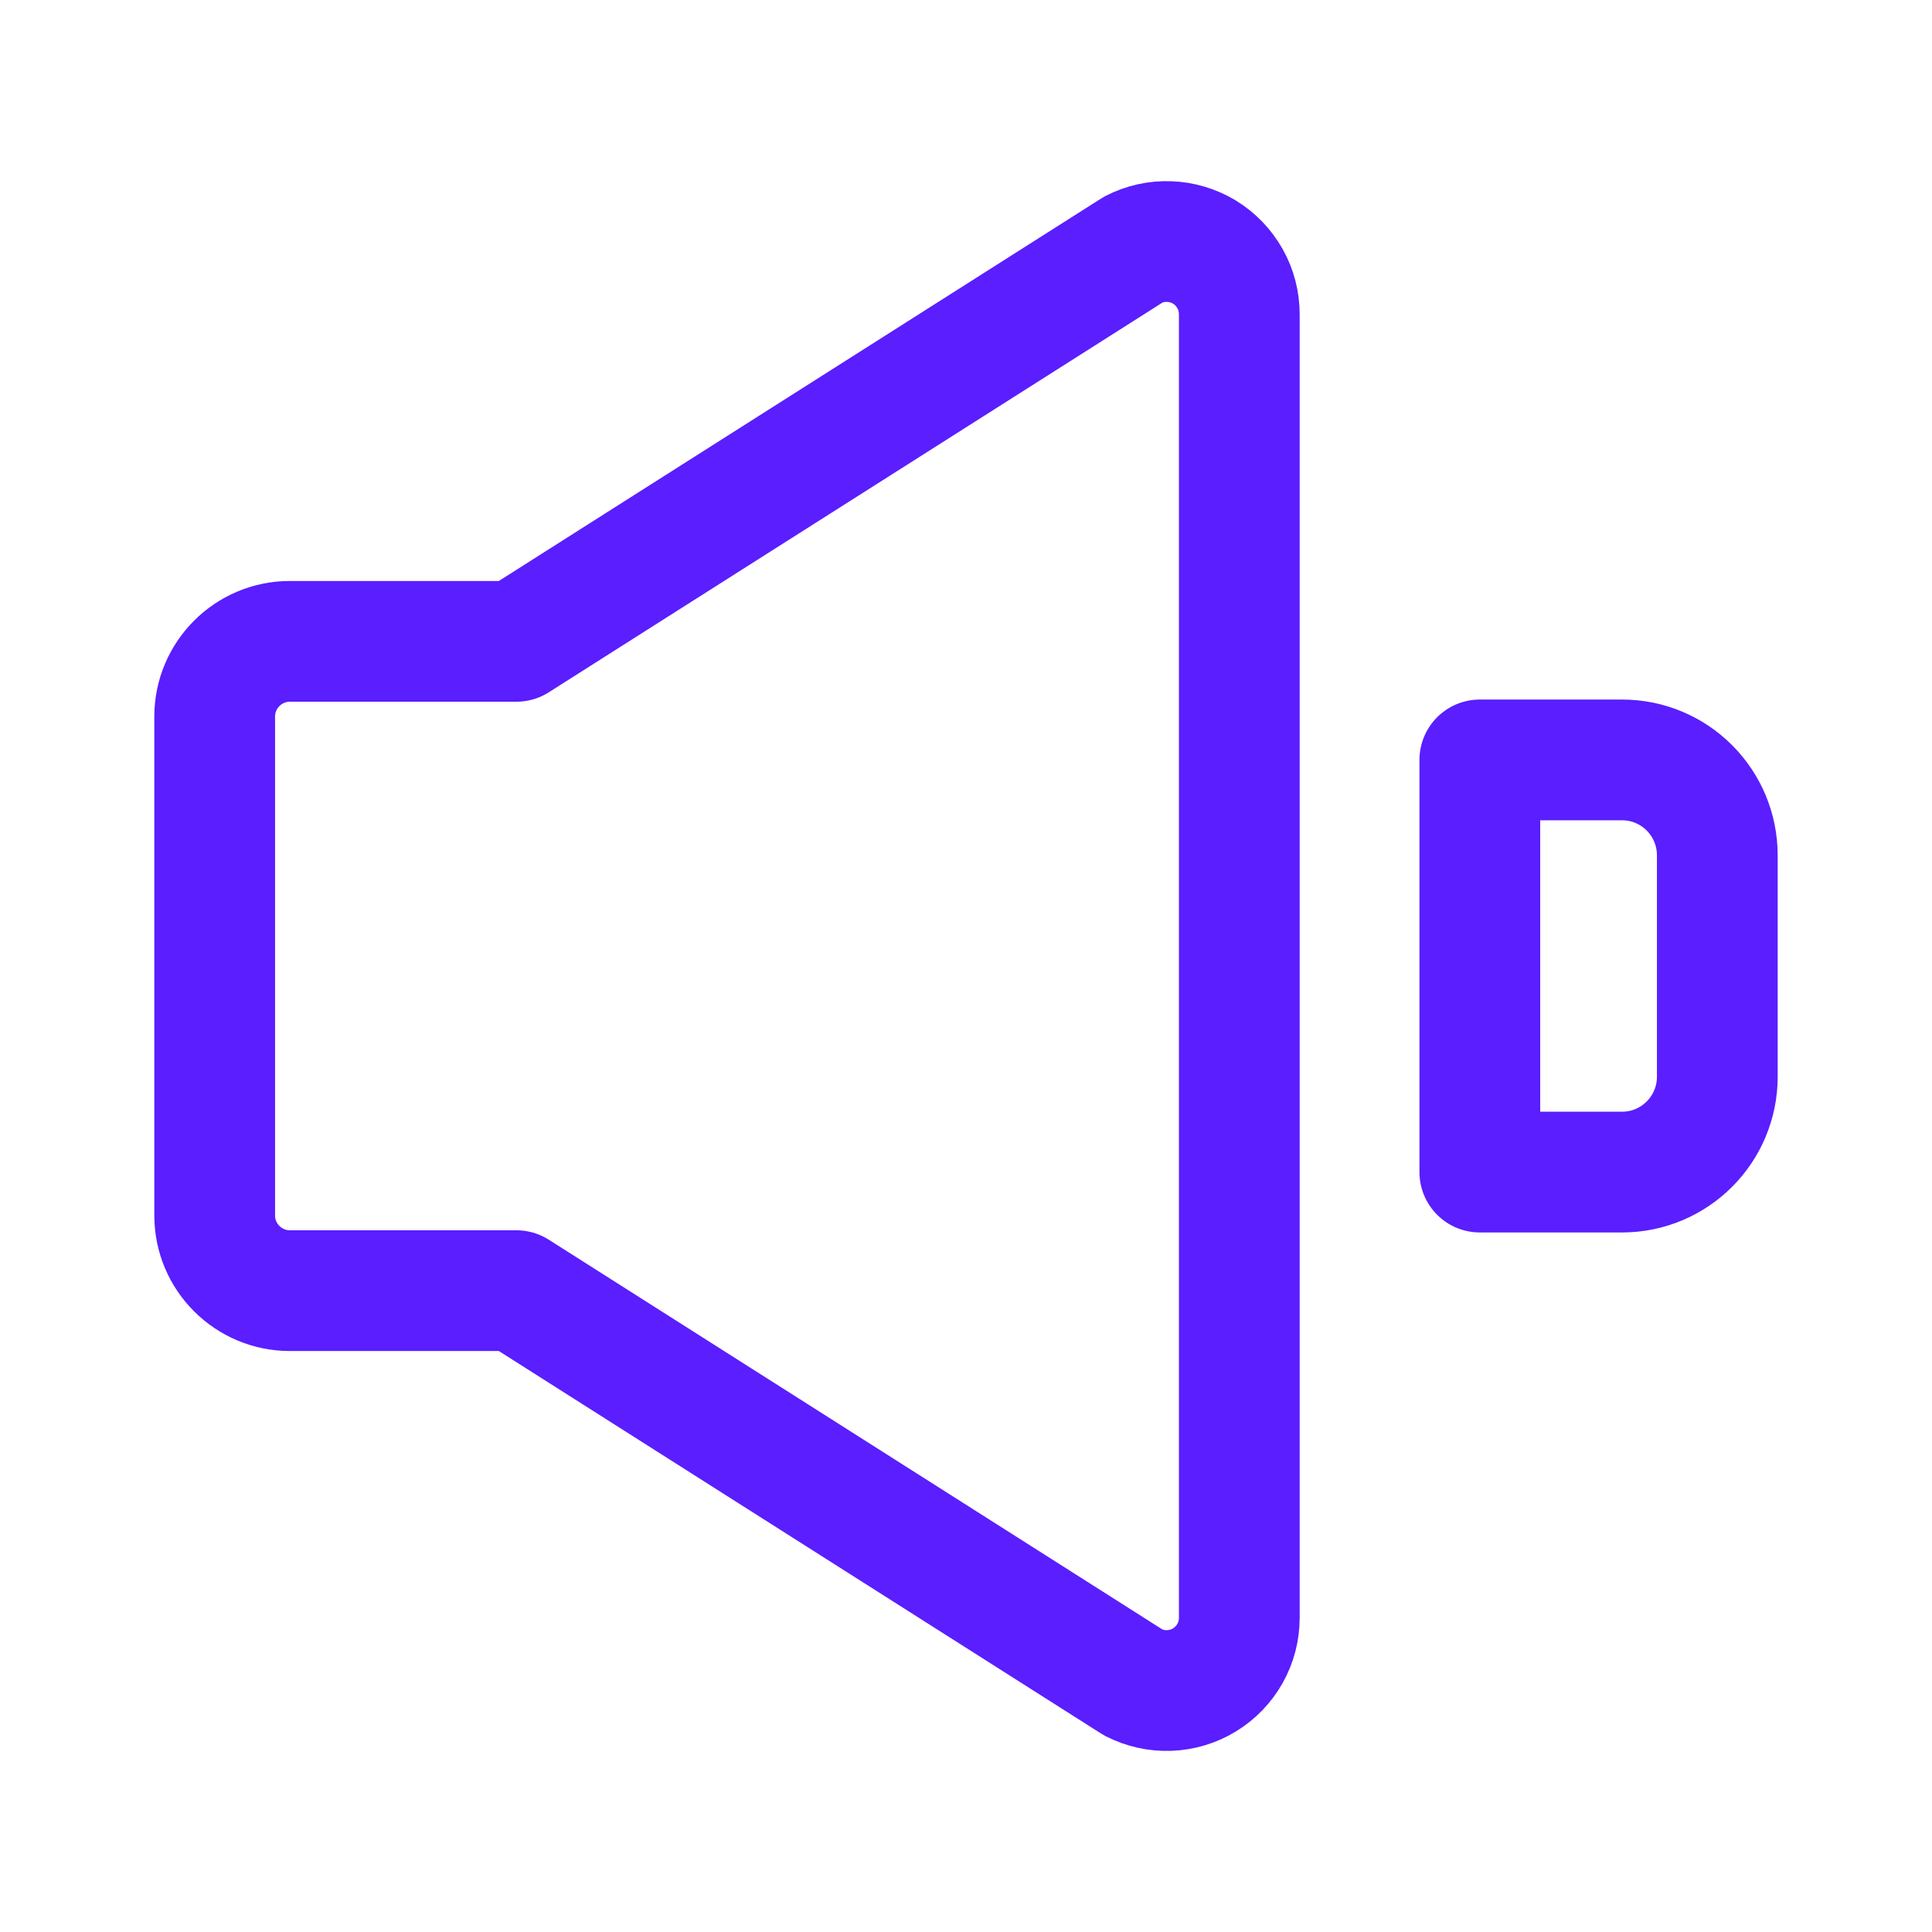
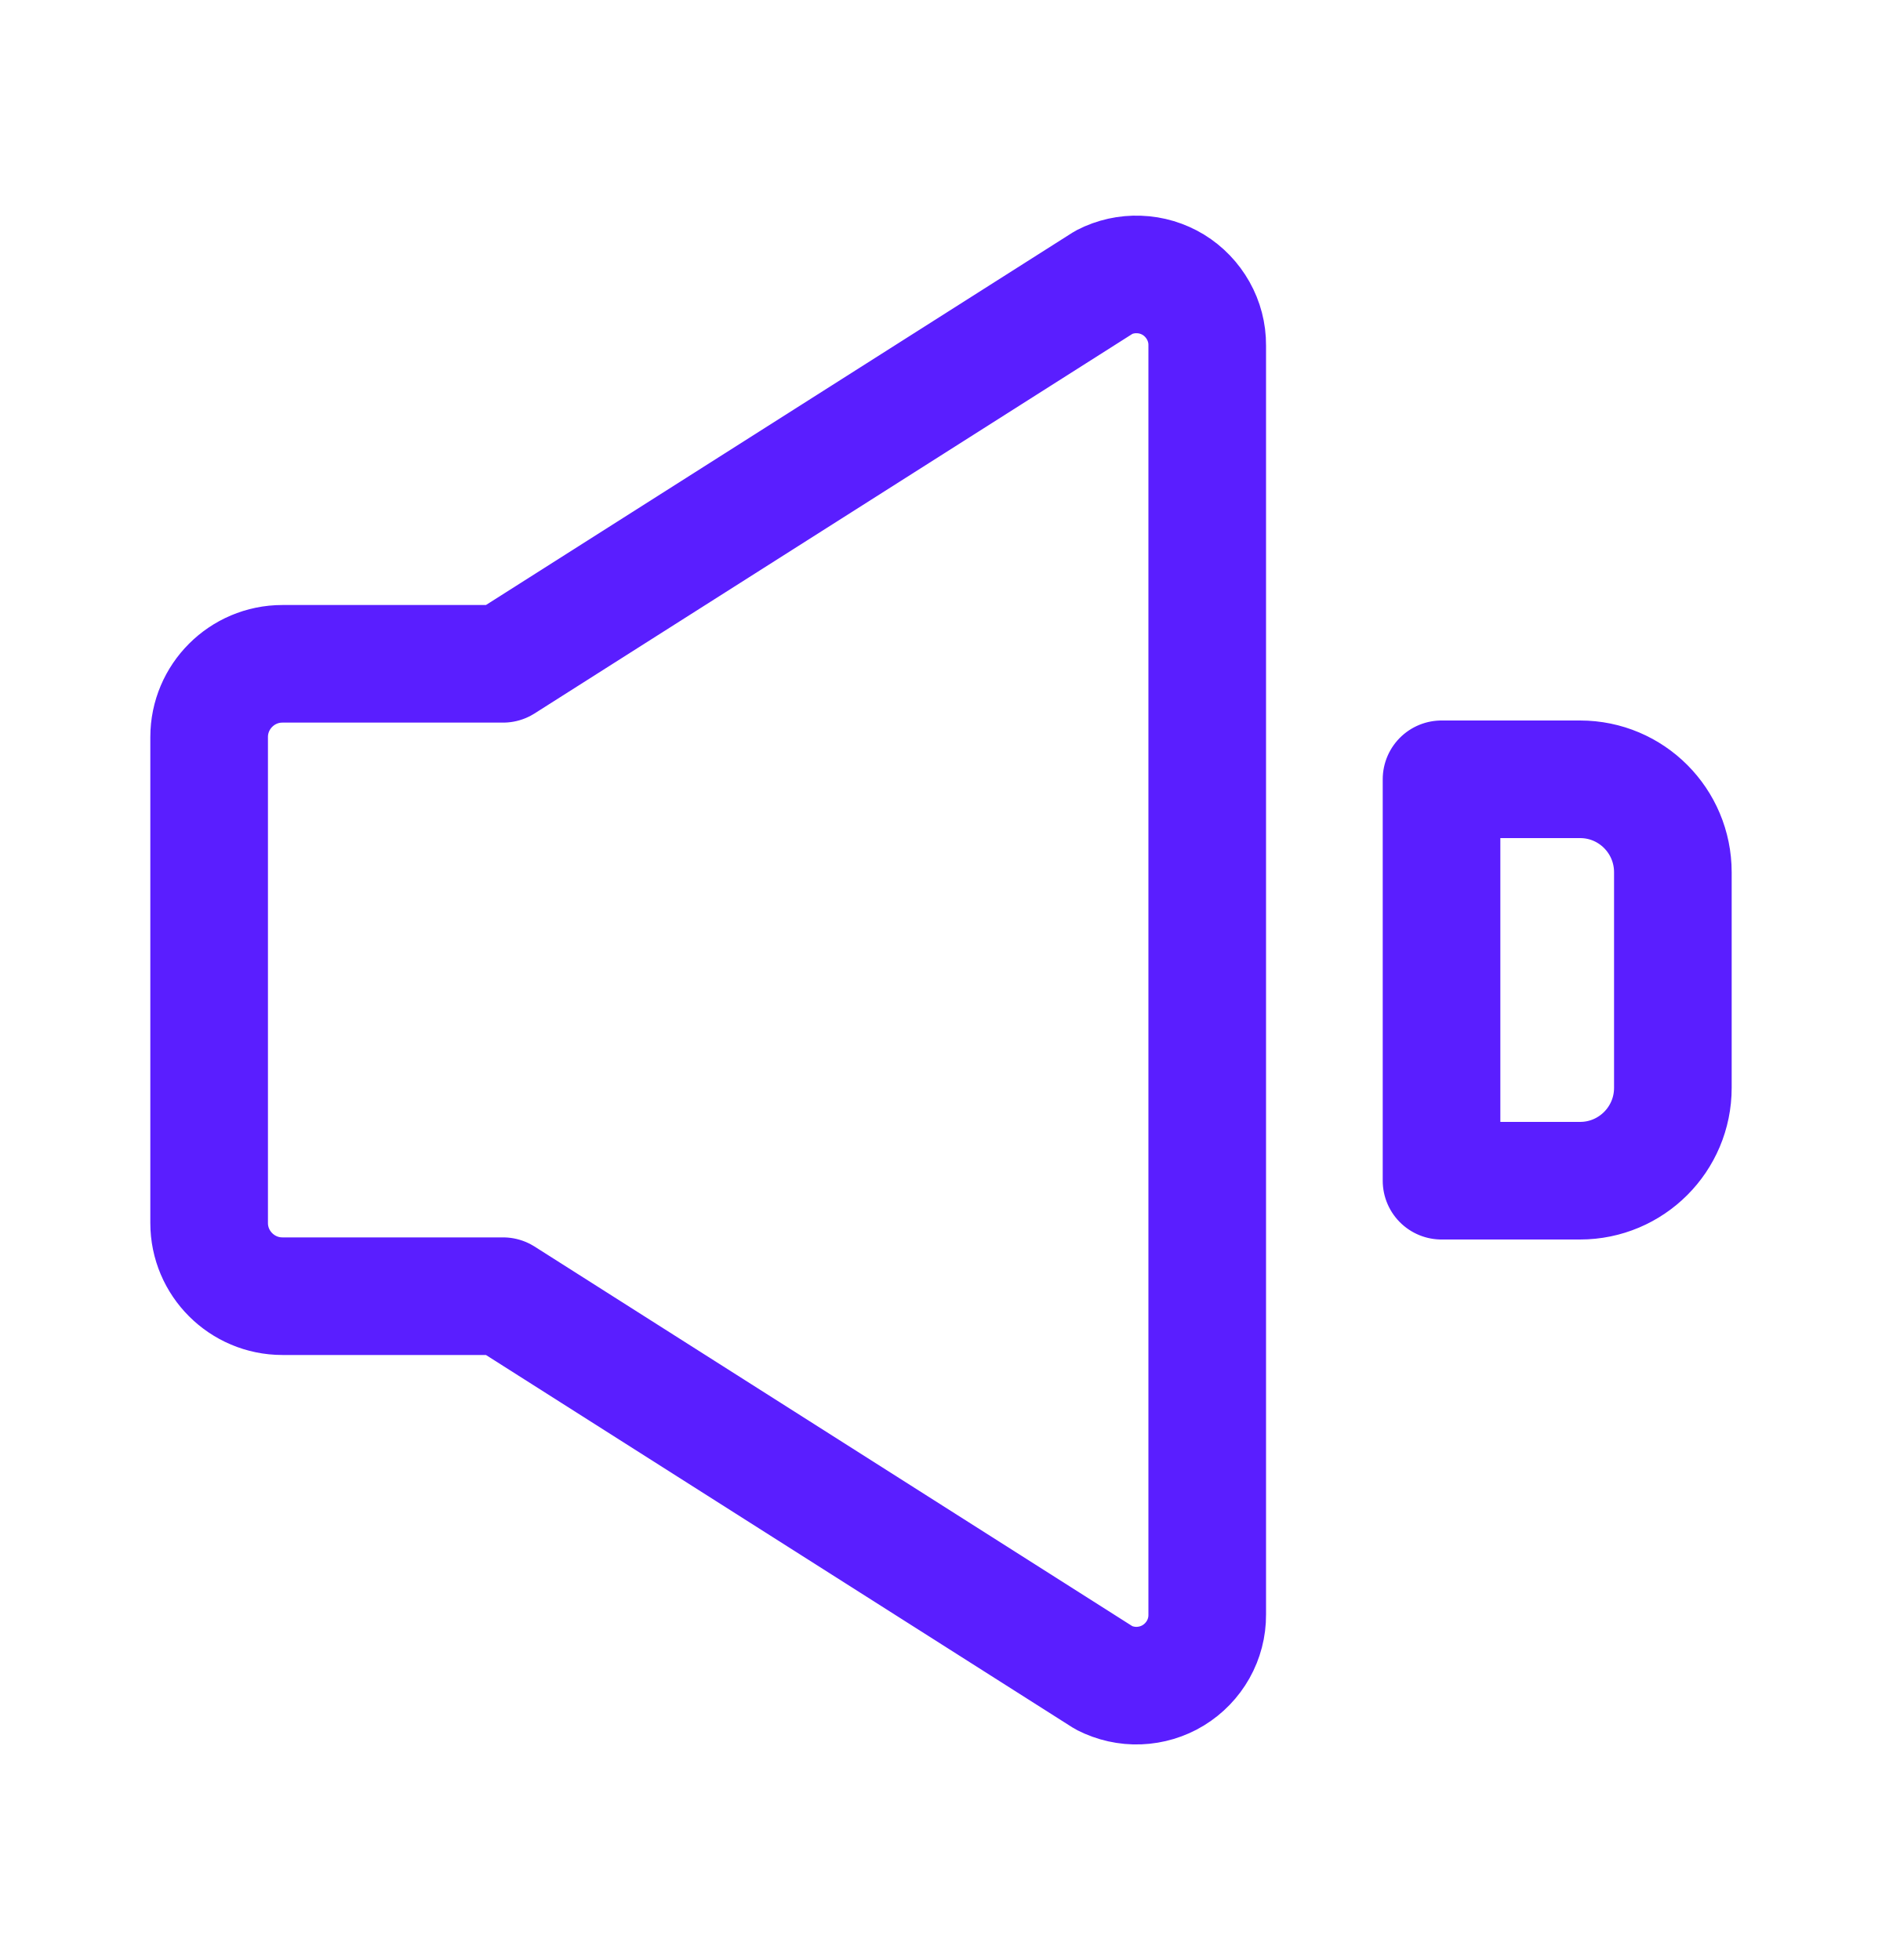
- <svg xmlns="http://www.w3.org/2000/svg" width="24" height="24" viewBox="0 0 24 24" fill="none">
-   <path fill-rule="evenodd" clip-rule="evenodd" d="M14.079 3.1L6.415 7.967H3.601C3.086 7.967 2.667 8.386 2.667 8.901V15.1C2.667 15.614 3.086 16.033 3.601 16.033H6.415L14.079 20.901C14.216 20.971 14.37 21.006 14.525 21C14.68 20.994 14.831 20.949 14.963 20.868C15.095 20.787 15.204 20.674 15.28 20.539C15.356 20.404 15.395 20.251 15.395 20.096V3.904C15.395 3.749 15.356 3.597 15.28 3.462C15.204 3.327 15.095 3.213 14.963 3.132C14.831 3.052 14.68 3.006 14.525 3.001C14.37 2.995 14.216 3.029 14.079 3.1ZM20.15 9.44H18.383V14.56H20.149C20.803 14.56 21.333 14.03 21.333 13.375V10.626C21.333 9.971 20.804 9.44 20.15 9.44Z" stroke="#5A1EFF" stroke-width="1.5" stroke-linecap="round" stroke-linejoin="round" />
+ <svg xmlns="http://www.w3.org/2000/svg" width="24" height="25" viewBox="0 0 24 25" fill="none">
+   <path fill-rule="evenodd" clip-rule="evenodd" d="M14.079 3.6L6.415 8.467H3.601C3.086 8.467 2.667 8.886 2.667 9.401V15.6C2.667 16.114 3.086 16.533 3.601 16.533H6.415L14.079 21.401C14.217 21.471 14.37 21.506 14.525 21.5C14.68 21.494 14.831 21.449 14.963 21.368C15.095 21.287 15.204 21.174 15.28 21.039C15.356 20.904 15.396 20.751 15.395 20.596V4.404C15.396 4.249 15.356 4.097 15.28 3.962C15.204 3.827 15.095 3.713 14.963 3.632C14.831 3.552 14.68 3.506 14.525 3.501C14.37 3.495 14.217 3.529 14.079 3.6ZM20.15 9.94H18.383V15.06H20.149C20.803 15.06 21.333 14.53 21.333 13.875V11.126C21.333 10.471 20.804 9.94 20.15 9.94Z" stroke="#5A1EFF" stroke-width="1.5" stroke-linecap="round" stroke-linejoin="round" />
</svg>
